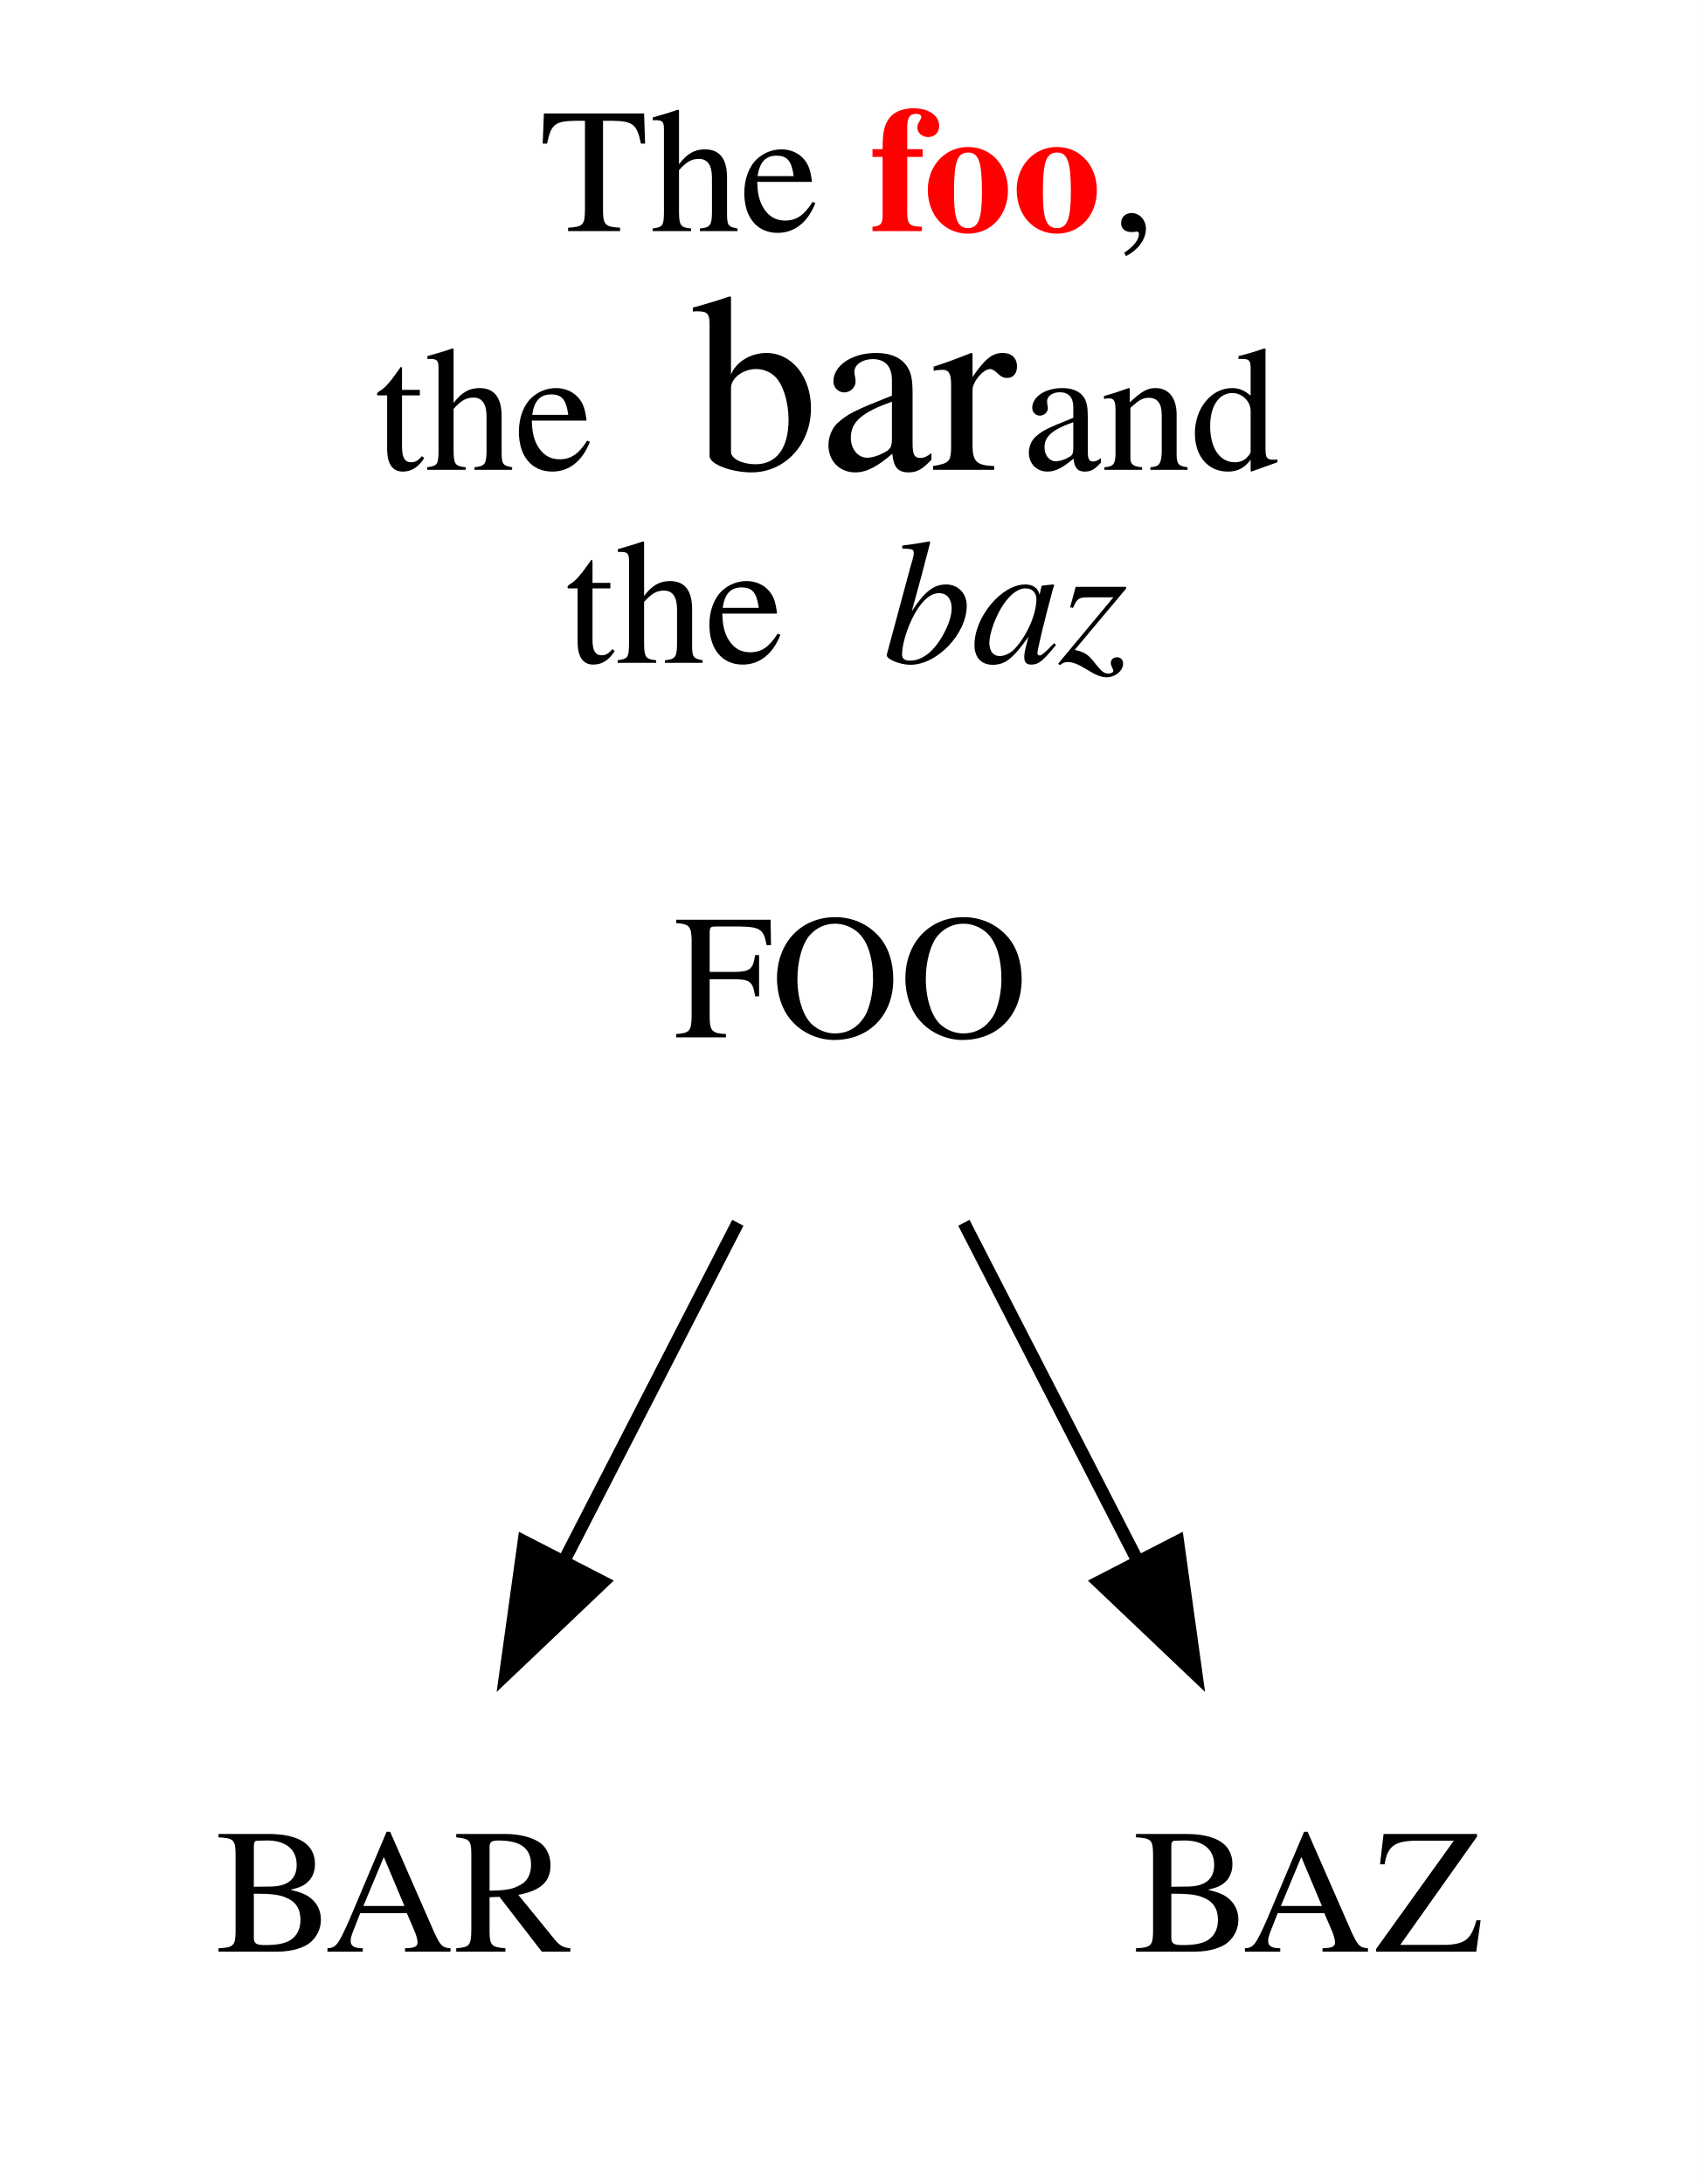
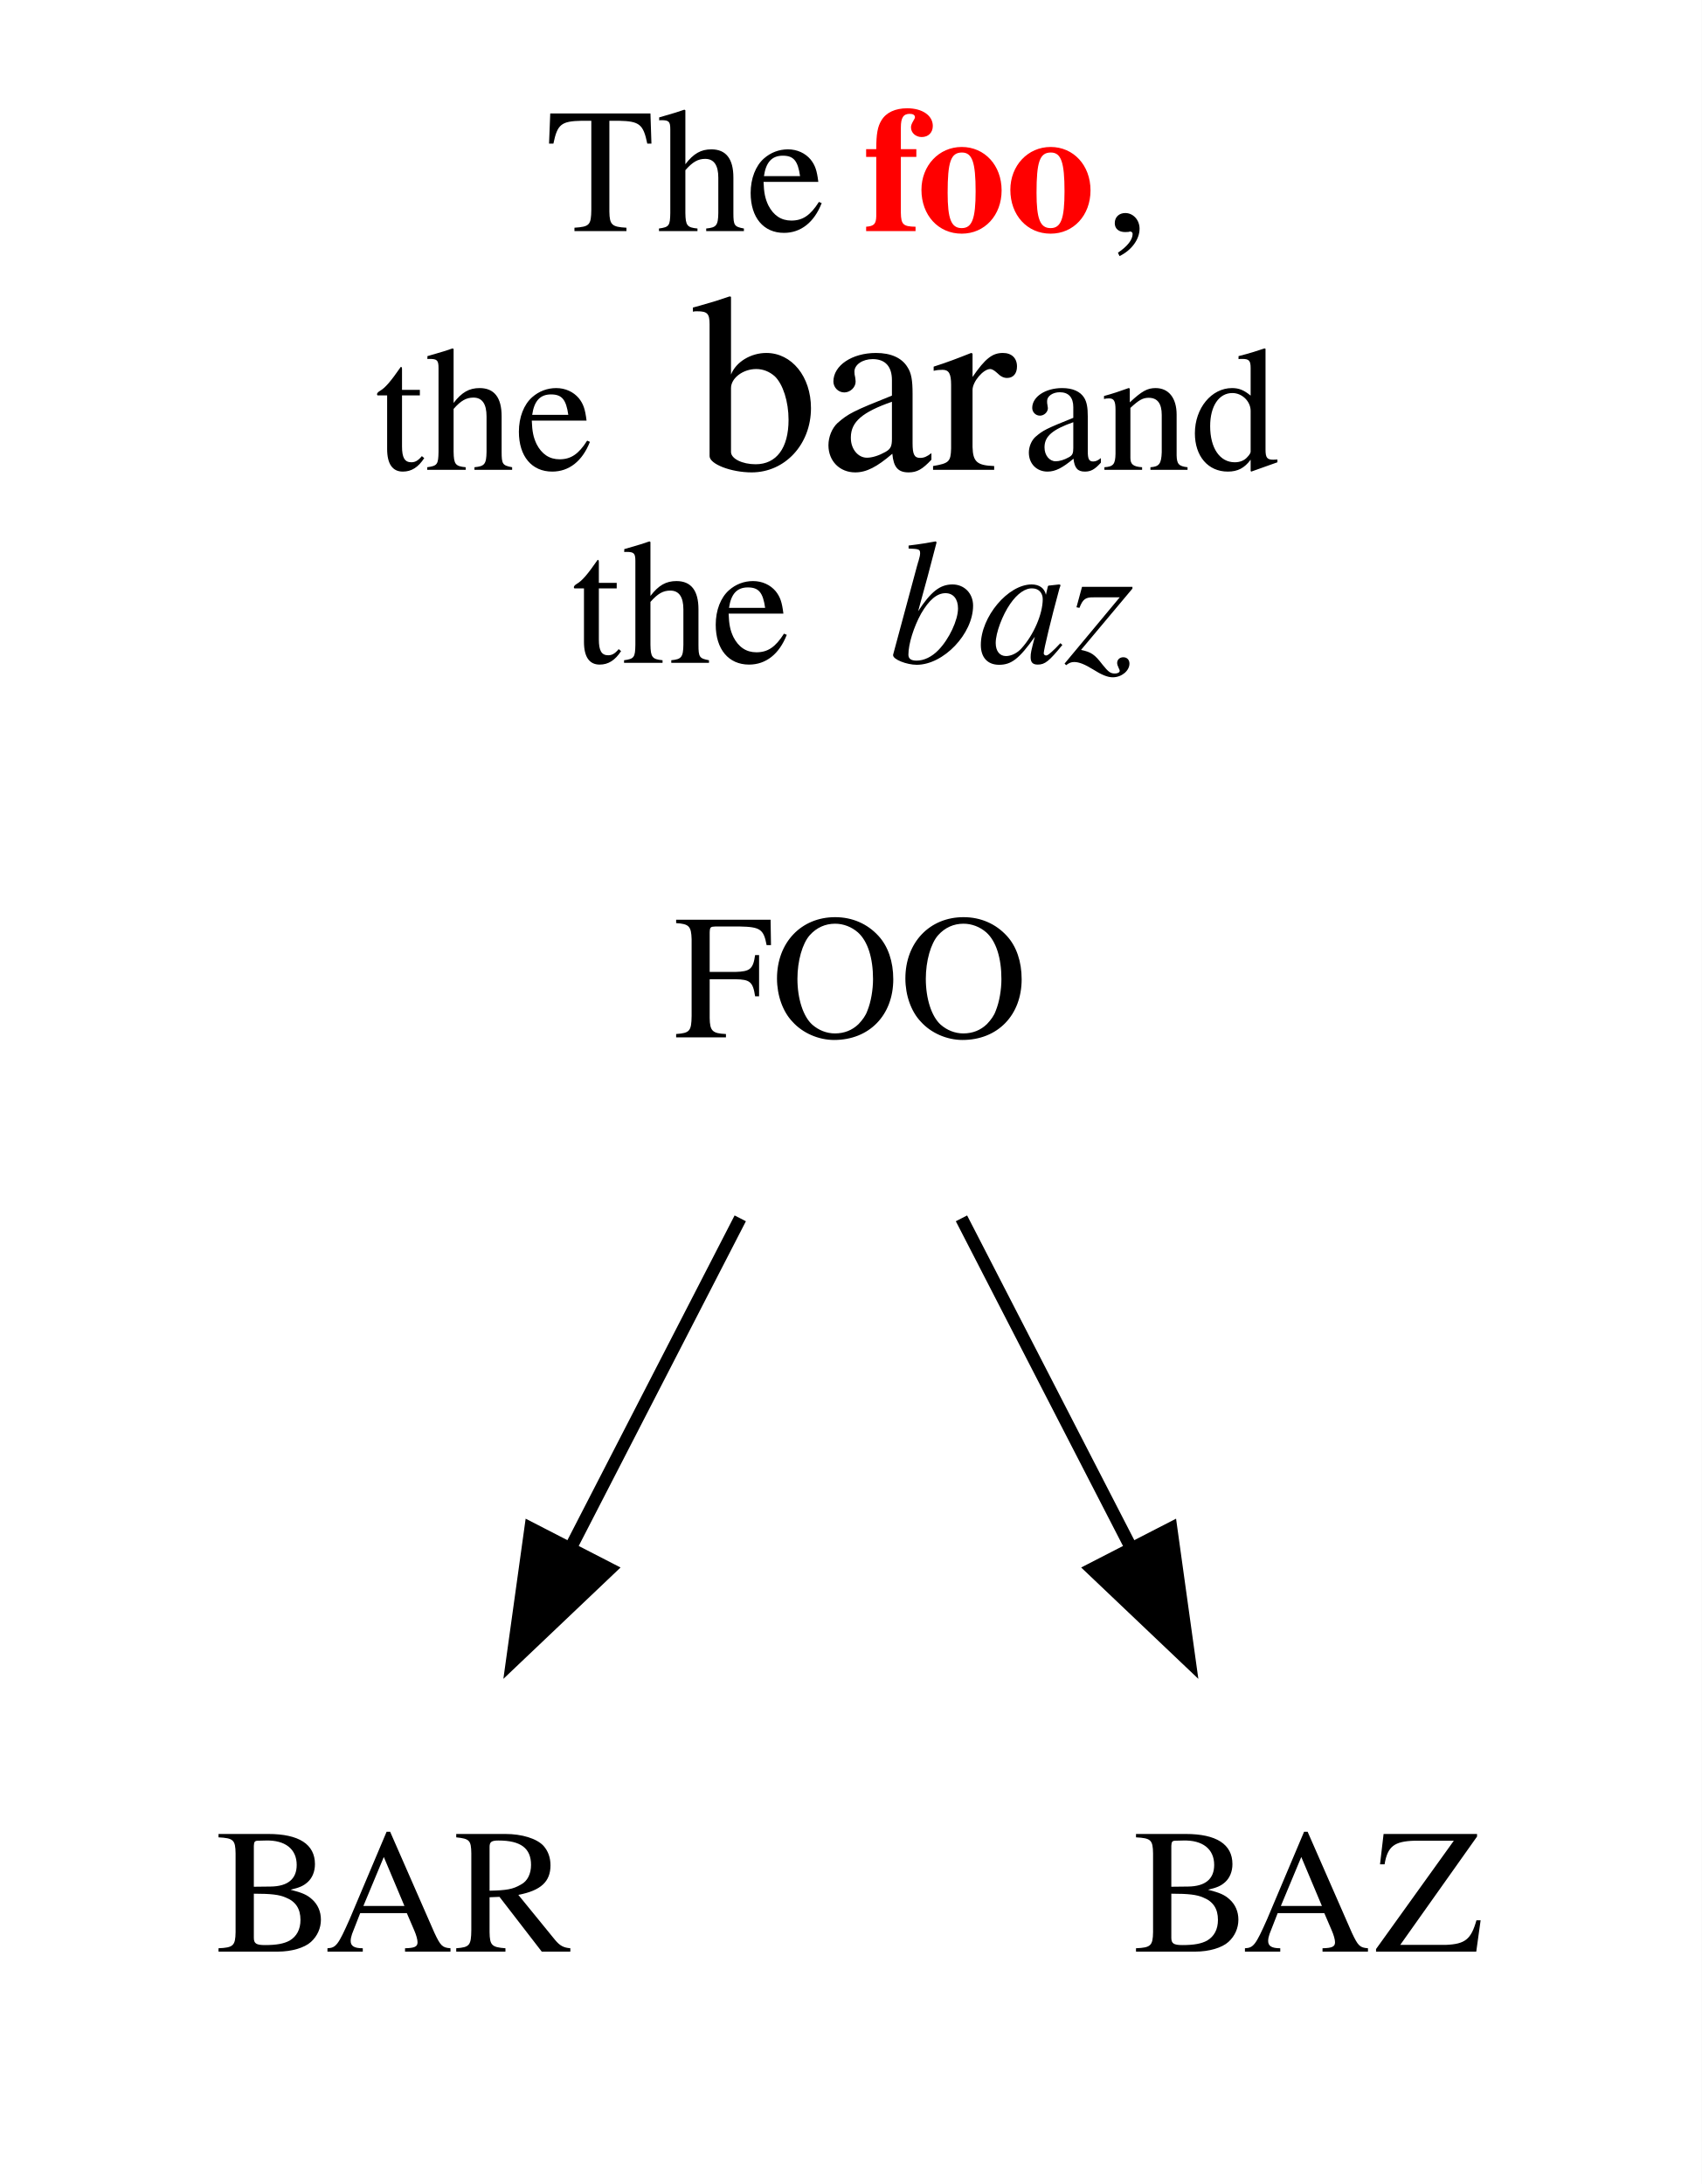
<svg xmlns="http://www.w3.org/2000/svg" width="134pt" height="172pt" viewBox="0.00 0.00 134.00 172.00">
  <g id="graph0" class="graph" transform="scale(1 1) rotate(0) translate(4 168)">
-     <polygon fill="white" stroke="transparent" points="-4,4 -4,-168 130,-168 130,4 -4,4" />
-     <text text-anchor="start" x="38.5" y="-149.8" font-family="Times,serif" font-size="14.00">The </text>
-     <text text-anchor="start" x="64.5" y="-149.8" font-family="Times,serif" font-weight="bold" font-size="14.00" fill="red">foo</text>
-     <text text-anchor="start" x="83.5" y="-149.8" font-family="Times,serif" font-size="14.00">,</text>
+     <polygon fill="white" stroke="none" points="-4,4 -4,-168 130,-168 130,4 -4,4" />
+     <text text-anchor="start" x="39" y="-149.8" font-family="Times,serif" font-size="14.00">The </text>
+     <text text-anchor="start" x="64" y="-149.8" font-family="Times,serif" font-weight="bold" font-size="14.00" fill="red">foo</text>
+     <text text-anchor="start" x="83" y="-149.8" font-family="Times,serif" font-size="14.00">,</text>
    <text text-anchor="start" x="25.5" y="-131" font-family="Times,serif" font-size="14.00"> the </text>
    <text text-anchor="start" x="50.5" y="-131" font-family="Times,serif" font-size="20.00">bar</text>
    <text text-anchor="start" x="76.5" y="-131" font-family="Times,serif" font-size="14.00"> and</text>
-     <text text-anchor="start" x="40.5" y="-115.8" font-family="Times,serif" font-size="14.00"> the </text>
-     <text text-anchor="start" x="65.5" y="-115.8" font-family="Times,serif" font-style="italic" font-size="14.00">baz</text>
+     <text text-anchor="start" x="41" y="-115.8" font-family="Times,serif" font-size="14.00"> the </text>
+     <text text-anchor="start" x="66" y="-115.8" font-family="Times,serif" font-style="italic" font-size="14.00">baz</text>
    <g id="node1" class="node">
      <text text-anchor="middle" x="63" y="-86.3" font-family="Times,serif" font-size="14.00">FOO</text>
    </g>
    <g id="node2" class="node">
      <text text-anchor="middle" x="27" y="-14.3" font-family="Times,serif" font-size="14.00">BAR</text>
    </g>
    <g id="edge1" class="edge">
-       <path fill="none" stroke="black" d="M54.1,-71.7C50,-63.73 45.05,-54.1 40.51,-45.26" />
-       <polygon fill="black" stroke="black" points="43.48,-43.4 35.8,-36.1 37.26,-46.6 43.48,-43.4" />
+       <path fill="none" stroke="black" d="M54.29,-72.05C50.26,-64.23 45.38,-54.75 40.87,-45.98" />
+       <polygon fill="black" stroke="black" points="44.01,-44.43 36.33,-37.13 37.79,-47.63 44.01,-44.43" />
    </g>
    <g id="node3" class="node">
      <text text-anchor="middle" x="99" y="-14.3" font-family="Times,serif" font-size="14.00">BAZ</text>
    </g>
    <g id="edge2" class="edge">
-       <path fill="none" stroke="black" d="M71.9,-71.7C76,-63.73 80.95,-54.1 85.49,-45.26" />
-       <polygon fill="black" stroke="black" points="88.74,-46.6 90.2,-36.1 82.52,-43.4 88.74,-46.6" />
+       <path fill="none" stroke="black" d="M71.71,-72.05C75.74,-64.23 80.62,-54.75 85.13,-45.98" />
+       <polygon fill="black" stroke="black" points="88.21,-47.63 89.67,-37.13 81.99,-44.43 88.21,-47.63" />
    </g>
  </g>
</svg>
